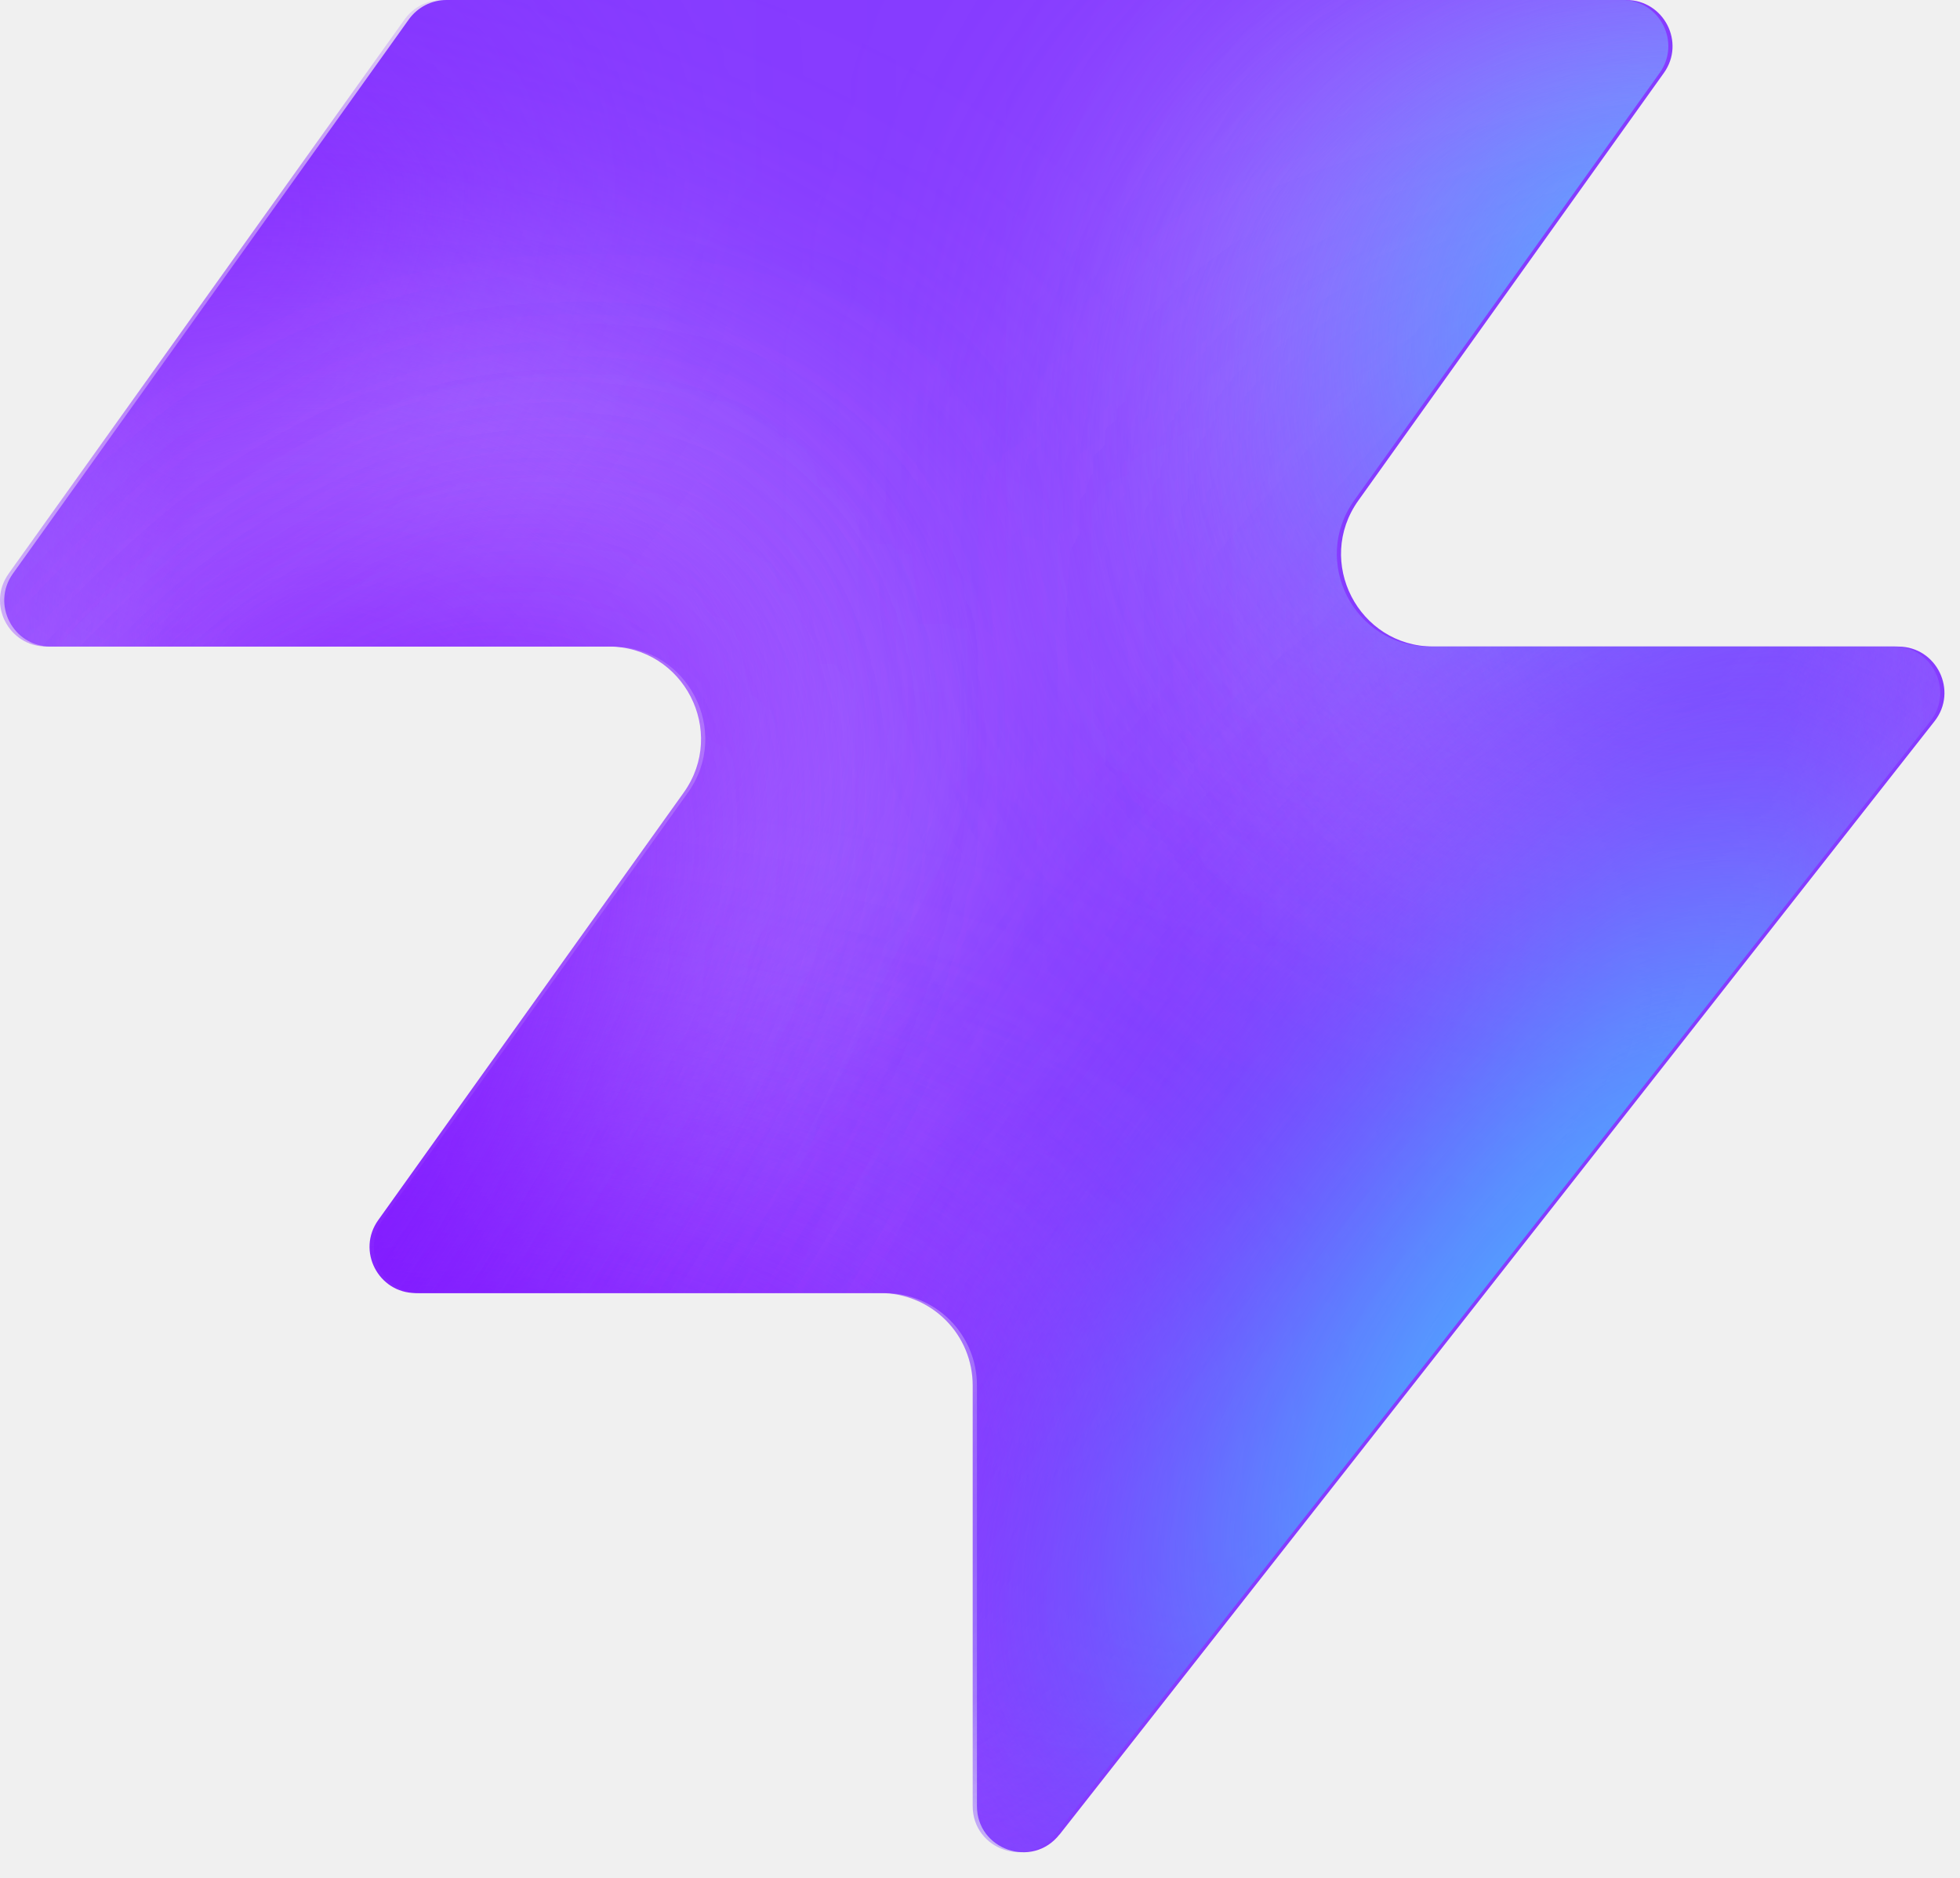
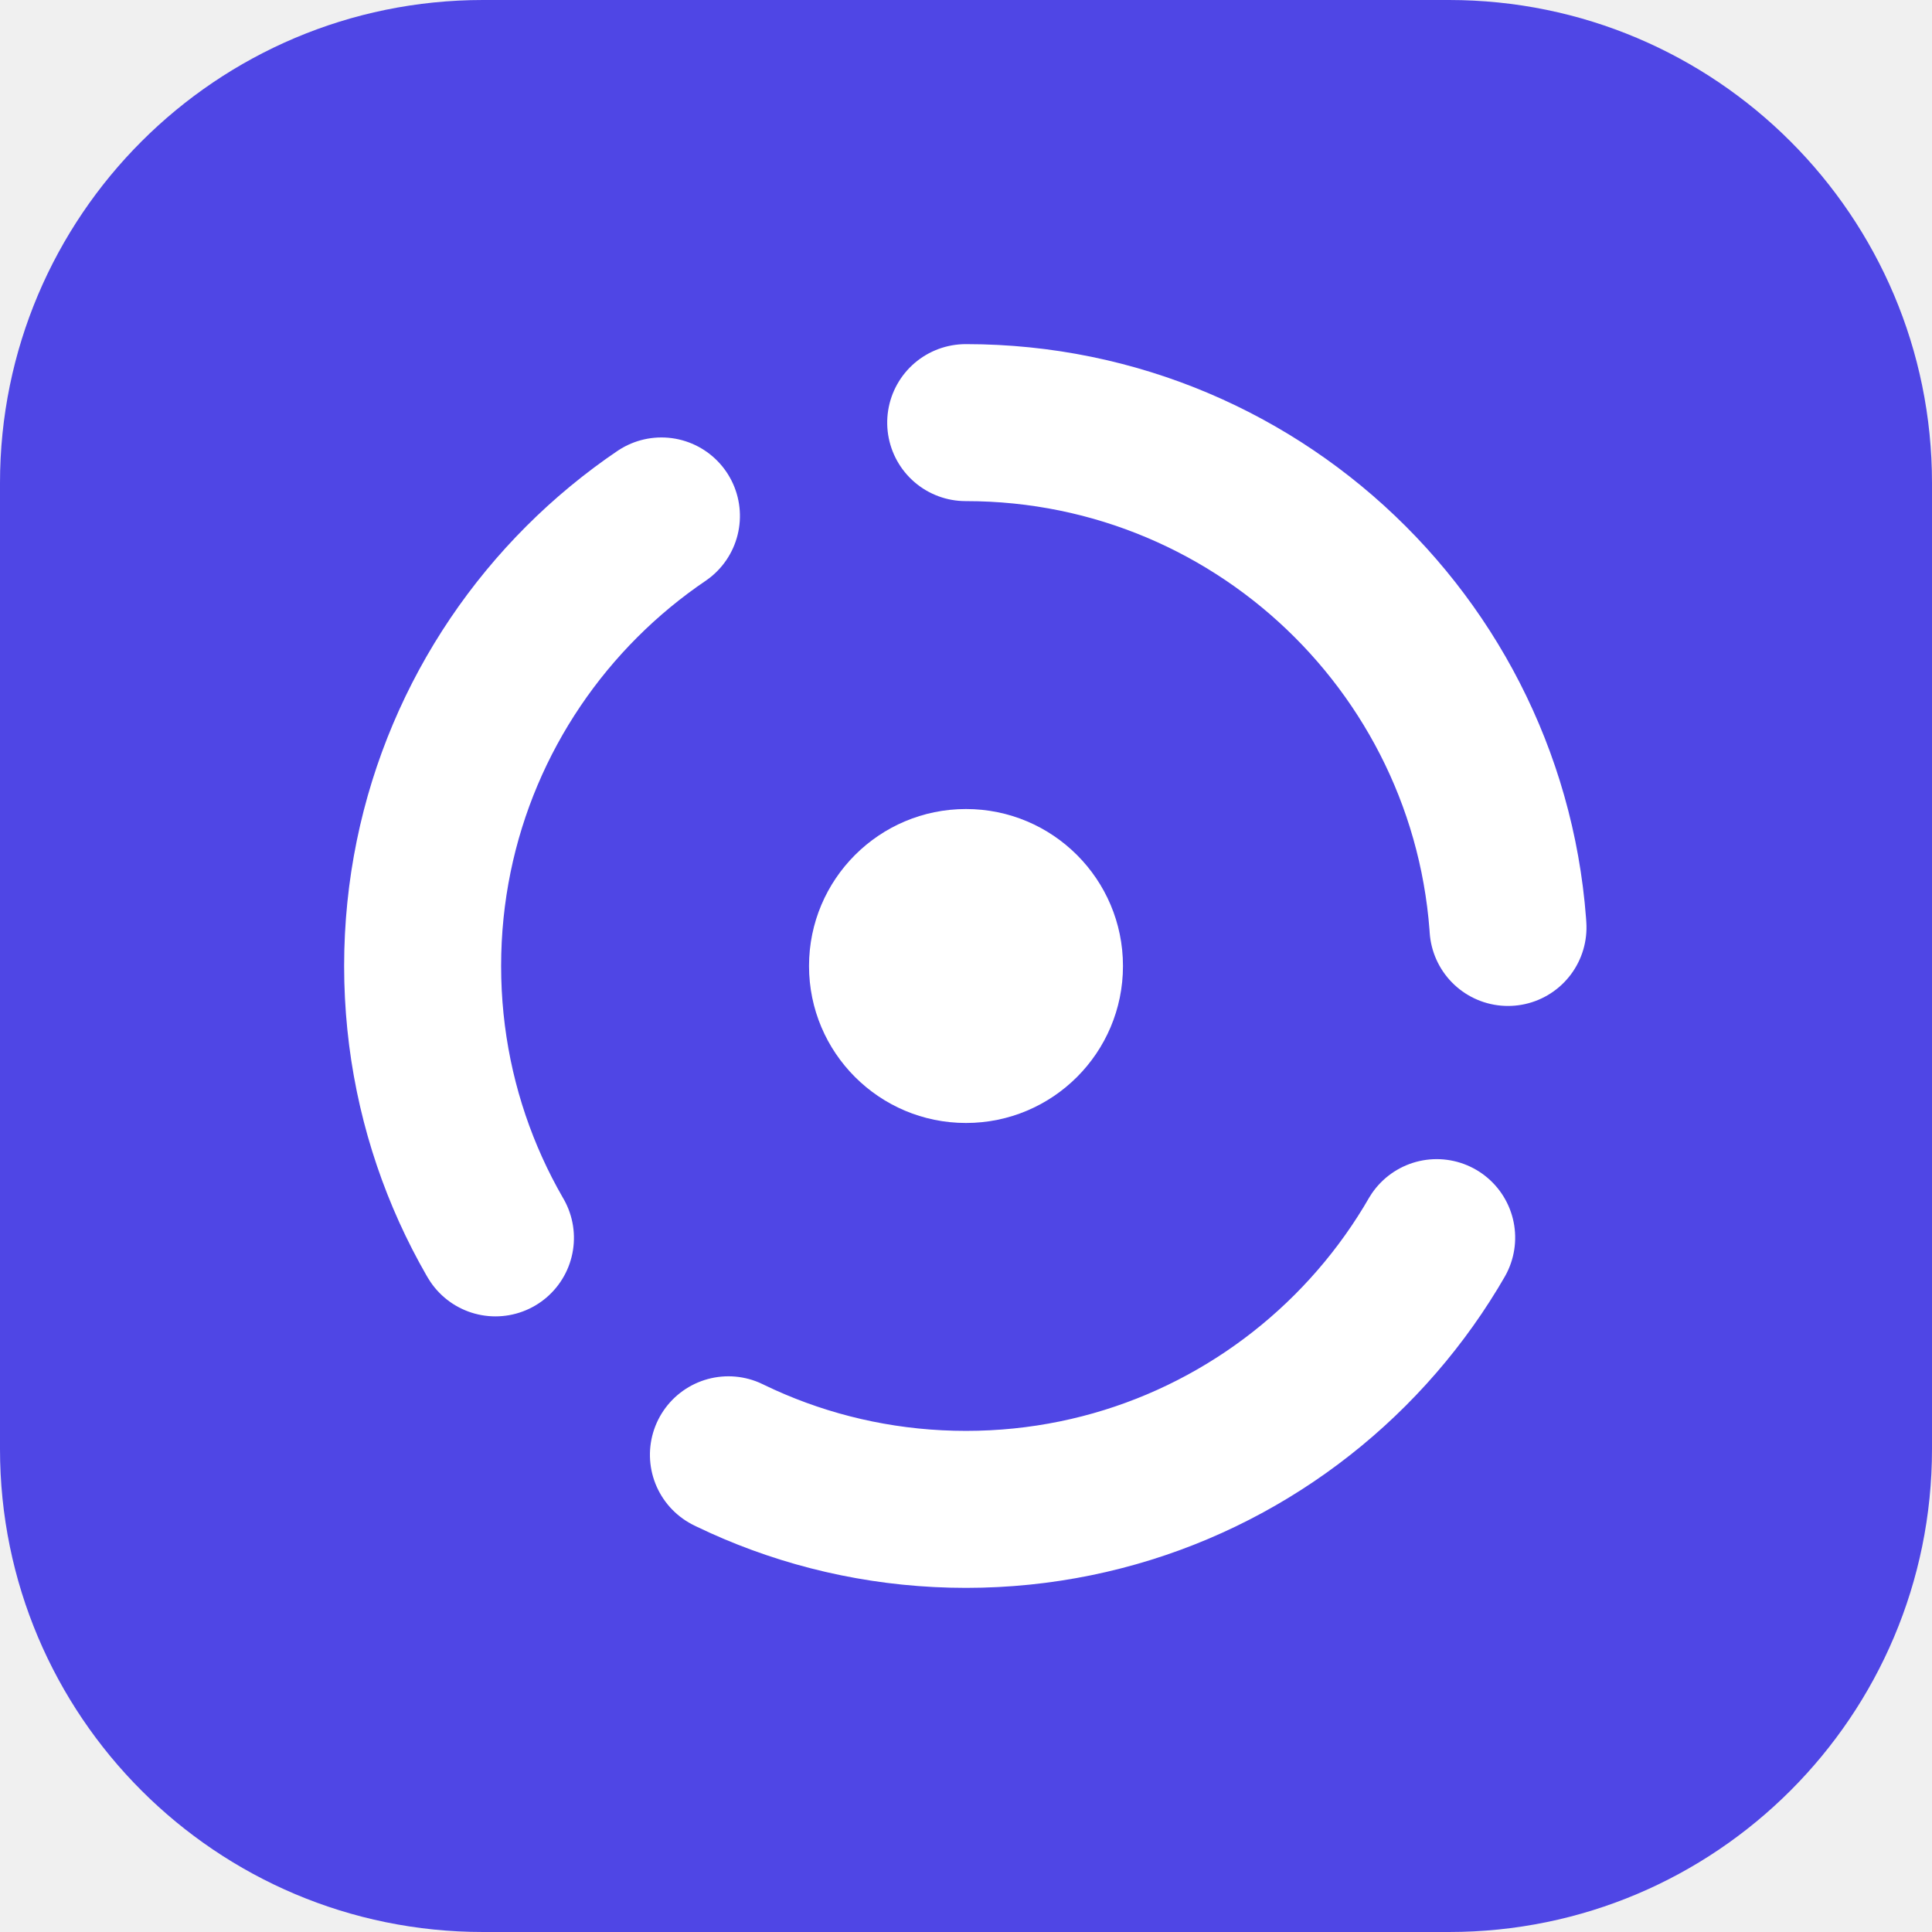
- <svg xmlns="http://www.w3.org/2000/svg" width="48" height="46" fill="none" viewBox="0 0 48 46">
-   <path fill="#863bff" d="M25.946 44.938c-.664.845-2.021.375-2.021-.698V33.937a2.26 2.26 0 0 0-2.262-2.262H10.287c-.92 0-1.456-1.04-.92-1.788l7.48-10.471c1.07-1.497 0-3.578-1.842-3.578H1.237c-.92 0-1.456-1.04-.92-1.788L10.013.474c.214-.297.556-.474.92-.474h28.894c.92 0 1.456 1.04.92 1.788l-7.48 10.471c-1.07 1.498 0 3.579 1.842 3.579h11.377c.943 0 1.473 1.088.89 1.83L25.947 44.94z" style="fill:#863bff;fill:color(display-p3 .525 .23 1);fill-opacity:1" />
-   <mask id="a" width="48" height="46" x="0" y="0" maskUnits="userSpaceOnUse" style="mask-type:alpha">
-     <path fill="#000" d="M25.842 44.938c-.664.844-2.021.375-2.021-.698V33.937a2.26 2.26 0 0 0-2.262-2.262H10.183c-.92 0-1.456-1.04-.92-1.788l7.48-10.471c1.07-1.498 0-3.579-1.842-3.579H1.133c-.92 0-1.456-1.04-.92-1.787L9.91.473c.214-.297.556-.474.92-.474h28.894c.92 0 1.456 1.04.92 1.788l-7.48 10.471c-1.07 1.498 0 3.578 1.842 3.578h11.377c.943 0 1.473 1.088.89 1.832L25.843 44.94z" style="fill:#000;fill-opacity:1" />
-   </mask>
-   <g mask="url(#a)">
-     <g filter="url(#b)">
-       <ellipse cx="5.508" cy="14.704" fill="#ede6ff" rx="5.508" ry="14.704" style="fill:#ede6ff;fill:color(display-p3 .927 .903 1);fill-opacity:1" transform="matrix(.00324 1 1 -.00324 -4.47 31.516)" />
-     </g>
-     <g filter="url(#c)">
-       <ellipse cx="10.399" cy="29.851" fill="#ede6ff" rx="10.399" ry="29.851" style="fill:#ede6ff;fill:color(display-p3 .927 .903 1);fill-opacity:1" transform="matrix(.00324 1 1 -.00324 -39.328 7.883)" />
-     </g>
-     <g filter="url(#d)">
-       <ellipse cx="5.508" cy="30.487" fill="#7e14ff" rx="5.508" ry="30.487" style="fill:#7e14ff;fill:color(display-p3 .492 .077 1);fill-opacity:1" transform="rotate(89.814 -25.913 -14.639)scale(1 -1)" />
-     </g>
-     <g filter="url(#e)">
-       <ellipse cx="5.508" cy="30.599" fill="#7e14ff" rx="5.508" ry="30.599" style="fill:#7e14ff;fill:color(display-p3 .492 .077 1);fill-opacity:1" transform="rotate(89.814 -32.644 -3.334)scale(1 -1)" />
-     </g>
-     <g filter="url(#f)">
-       <ellipse cx="5.508" cy="30.599" fill="#7e14ff" rx="5.508" ry="30.599" style="fill:#7e14ff;fill:color(display-p3 .492 .077 1);fill-opacity:1" transform="matrix(.00324 1 1 -.00324 -34.34 30.47)" />
-     </g>
-     <g filter="url(#g)">
-       <ellipse cx="14.072" cy="22.078" fill="#ede6ff" rx="14.072" ry="22.078" style="fill:#ede6ff;fill:color(display-p3 .927 .903 1);fill-opacity:1" transform="rotate(93.35 24.506 48.493)scale(-1 1)" />
-     </g>
-     <g filter="url(#h)">
-       <ellipse cx="3.47" cy="21.501" fill="#7e14ff" rx="3.47" ry="21.501" style="fill:#7e14ff;fill:color(display-p3 .492 .077 1);fill-opacity:1" transform="rotate(89.009 28.708 47.59)scale(-1 1)" />
-     </g>
-     <g filter="url(#i)">
-       <ellipse cx="3.47" cy="21.501" fill="#7e14ff" rx="3.47" ry="21.501" style="fill:#7e14ff;fill:color(display-p3 .492 .077 1);fill-opacity:1" transform="rotate(89.009 28.708 47.59)scale(-1 1)" />
-     </g>
-     <g filter="url(#j)">
-       <ellipse cx=".387" cy="8.972" fill="#7e14ff" rx="4.407" ry="29.108" style="fill:#7e14ff;fill:color(display-p3 .492 .077 1);fill-opacity:1" transform="rotate(39.51 .387 8.972)" />
-     </g>
-     <g filter="url(#k)">
-       <ellipse cx="47.523" cy="-6.092" fill="#7e14ff" rx="4.407" ry="29.108" style="fill:#7e14ff;fill:color(display-p3 .492 .077 1);fill-opacity:1" transform="rotate(37.892 47.523 -6.092)" />
-     </g>
-     <g filter="url(#l)">
-       <ellipse cx="41.412" cy="6.333" fill="#47bfff" rx="5.971" ry="9.665" style="fill:#47bfff;fill:color(display-p3 .28 .748 1);fill-opacity:1" transform="rotate(37.892 41.412 6.333)" />
-     </g>
-     <g filter="url(#m)">
-       <ellipse cx="-1.879" cy="38.332" fill="#7e14ff" rx="4.407" ry="29.108" style="fill:#7e14ff;fill:color(display-p3 .492 .077 1);fill-opacity:1" transform="rotate(37.892 -1.88 38.332)" />
-     </g>
-     <g filter="url(#n)">
-       <ellipse cx="-1.879" cy="38.332" fill="#7e14ff" rx="4.407" ry="29.108" style="fill:#7e14ff;fill:color(display-p3 .492 .077 1);fill-opacity:1" transform="rotate(37.892 -1.88 38.332)" />
-     </g>
-     <g filter="url(#o)">
-       <ellipse cx="35.651" cy="29.907" fill="#7e14ff" rx="4.407" ry="29.108" style="fill:#7e14ff;fill:color(display-p3 .492 .077 1);fill-opacity:1" transform="rotate(37.892 35.651 29.907)" />
-     </g>
-     <g filter="url(#p)">
-       <ellipse cx="38.418" cy="32.4" fill="#47bfff" rx="5.971" ry="15.297" style="fill:#47bfff;fill:color(display-p3 .28 .748 1);fill-opacity:1" transform="rotate(37.892 38.418 32.4)" />
-     </g>
+ <svg xmlns="http://www.w3.org/2000/svg" viewBox="0 0 32 32" width="32" height="32" role="img" aria-label="StokvelSA">
+   <rect width="32" height="32" rx="8" fill="#4F46E5" />
+   <g fill="none" stroke="#ffffff" stroke-width="2.6" stroke-linecap="round">
+     <circle cx="16" cy="16" r="9" stroke-dasharray="13.5 5.35" transform="rotate(-90 16 16)" />
  </g>
-   <defs>
-     <filter id="b" width="60.045" height="41.654" x="-19.77" y="16.149" color-interpolation-filters="sRGB" filterUnits="userSpaceOnUse">
-       <feFlood flood-opacity="0" result="BackgroundImageFix" />
-       <feBlend in="SourceGraphic" in2="BackgroundImageFix" result="shape" />
-       <feGaussianBlur result="effect1_foregroundBlur_2002_17158" stdDeviation="7.659" />
-     </filter>
-     <filter id="c" width="90.34" height="51.437" x="-54.613" y="-7.533" color-interpolation-filters="sRGB" filterUnits="userSpaceOnUse">
-       <feFlood flood-opacity="0" result="BackgroundImageFix" />
-       <feBlend in="SourceGraphic" in2="BackgroundImageFix" result="shape" />
-       <feGaussianBlur result="effect1_foregroundBlur_2002_17158" stdDeviation="7.659" />
-     </filter>
-     <filter id="d" width="79.355" height="29.4" x="-49.64" y="2.03" color-interpolation-filters="sRGB" filterUnits="userSpaceOnUse">
-       <feFlood flood-opacity="0" result="BackgroundImageFix" />
-       <feBlend in="SourceGraphic" in2="BackgroundImageFix" result="shape" />
-       <feGaussianBlur result="effect1_foregroundBlur_2002_17158" stdDeviation="4.596" />
-     </filter>
-     <filter id="e" width="79.579" height="29.4" x="-45.045" y="20.029" color-interpolation-filters="sRGB" filterUnits="userSpaceOnUse">
-       <feFlood flood-opacity="0" result="BackgroundImageFix" />
-       <feBlend in="SourceGraphic" in2="BackgroundImageFix" result="shape" />
-       <feGaussianBlur result="effect1_foregroundBlur_2002_17158" stdDeviation="4.596" />
-     </filter>
-     <filter id="f" width="79.579" height="29.4" x="-43.513" y="21.178" color-interpolation-filters="sRGB" filterUnits="userSpaceOnUse">
-       <feFlood flood-opacity="0" result="BackgroundImageFix" />
-       <feBlend in="SourceGraphic" in2="BackgroundImageFix" result="shape" />
-       <feGaussianBlur result="effect1_foregroundBlur_2002_17158" stdDeviation="4.596" />
-     </filter>
-     <filter id="g" width="74.749" height="58.852" x="15.756" y="-17.901" color-interpolation-filters="sRGB" filterUnits="userSpaceOnUse">
-       <feFlood flood-opacity="0" result="BackgroundImageFix" />
-       <feBlend in="SourceGraphic" in2="BackgroundImageFix" result="shape" />
-       <feGaussianBlur result="effect1_foregroundBlur_2002_17158" stdDeviation="7.659" />
-     </filter>
-     <filter id="h" width="61.377" height="25.362" x="23.548" y="2.284" color-interpolation-filters="sRGB" filterUnits="userSpaceOnUse">
-       <feFlood flood-opacity="0" result="BackgroundImageFix" />
-       <feBlend in="SourceGraphic" in2="BackgroundImageFix" result="shape" />
-       <feGaussianBlur result="effect1_foregroundBlur_2002_17158" stdDeviation="4.596" />
-     </filter>
-     <filter id="i" width="61.377" height="25.362" x="23.548" y="2.284" color-interpolation-filters="sRGB" filterUnits="userSpaceOnUse">
-       <feFlood flood-opacity="0" result="BackgroundImageFix" />
-       <feBlend in="SourceGraphic" in2="BackgroundImageFix" result="shape" />
-       <feGaussianBlur result="effect1_foregroundBlur_2002_17158" stdDeviation="4.596" />
-     </filter>
-     <filter id="j" width="56.045" height="63.649" x="-27.636" y="-22.853" color-interpolation-filters="sRGB" filterUnits="userSpaceOnUse">
-       <feFlood flood-opacity="0" result="BackgroundImageFix" />
-       <feBlend in="SourceGraphic" in2="BackgroundImageFix" result="shape" />
-       <feGaussianBlur result="effect1_foregroundBlur_2002_17158" stdDeviation="4.596" />
-     </filter>
-     <filter id="k" width="54.814" height="64.646" x="20.116" y="-38.415" color-interpolation-filters="sRGB" filterUnits="userSpaceOnUse">
-       <feFlood flood-opacity="0" result="BackgroundImageFix" />
-       <feBlend in="SourceGraphic" in2="BackgroundImageFix" result="shape" />
-       <feGaussianBlur result="effect1_foregroundBlur_2002_17158" stdDeviation="4.596" />
-     </filter>
-     <filter id="l" width="33.541" height="35.313" x="24.641" y="-11.323" color-interpolation-filters="sRGB" filterUnits="userSpaceOnUse">
-       <feFlood flood-opacity="0" result="BackgroundImageFix" />
-       <feBlend in="SourceGraphic" in2="BackgroundImageFix" result="shape" />
-       <feGaussianBlur result="effect1_foregroundBlur_2002_17158" stdDeviation="4.596" />
-     </filter>
-     <filter id="m" width="54.814" height="64.646" x="-29.286" y="6.009" color-interpolation-filters="sRGB" filterUnits="userSpaceOnUse">
-       <feFlood flood-opacity="0" result="BackgroundImageFix" />
-       <feBlend in="SourceGraphic" in2="BackgroundImageFix" result="shape" />
-       <feGaussianBlur result="effect1_foregroundBlur_2002_17158" stdDeviation="4.596" />
-     </filter>
-     <filter id="n" width="54.814" height="64.646" x="-29.286" y="6.009" color-interpolation-filters="sRGB" filterUnits="userSpaceOnUse">
-       <feFlood flood-opacity="0" result="BackgroundImageFix" />
-       <feBlend in="SourceGraphic" in2="BackgroundImageFix" result="shape" />
-       <feGaussianBlur result="effect1_foregroundBlur_2002_17158" stdDeviation="4.596" />
-     </filter>
-     <filter id="o" width="54.814" height="64.646" x="8.244" y="-2.416" color-interpolation-filters="sRGB" filterUnits="userSpaceOnUse">
-       <feFlood flood-opacity="0" result="BackgroundImageFix" />
-       <feBlend in="SourceGraphic" in2="BackgroundImageFix" result="shape" />
-       <feGaussianBlur result="effect1_foregroundBlur_2002_17158" stdDeviation="4.596" />
-     </filter>
-     <filter id="p" width="39.409" height="43.623" x="18.713" y="10.588" color-interpolation-filters="sRGB" filterUnits="userSpaceOnUse">
-       <feFlood flood-opacity="0" result="BackgroundImageFix" />
-       <feBlend in="SourceGraphic" in2="BackgroundImageFix" result="shape" />
-       <feGaussianBlur result="effect1_foregroundBlur_2002_17158" stdDeviation="4.596" />
-     </filter>
-   </defs>
+   <circle cx="16" cy="16" r="2.6" fill="#ffffff" />
</svg>
